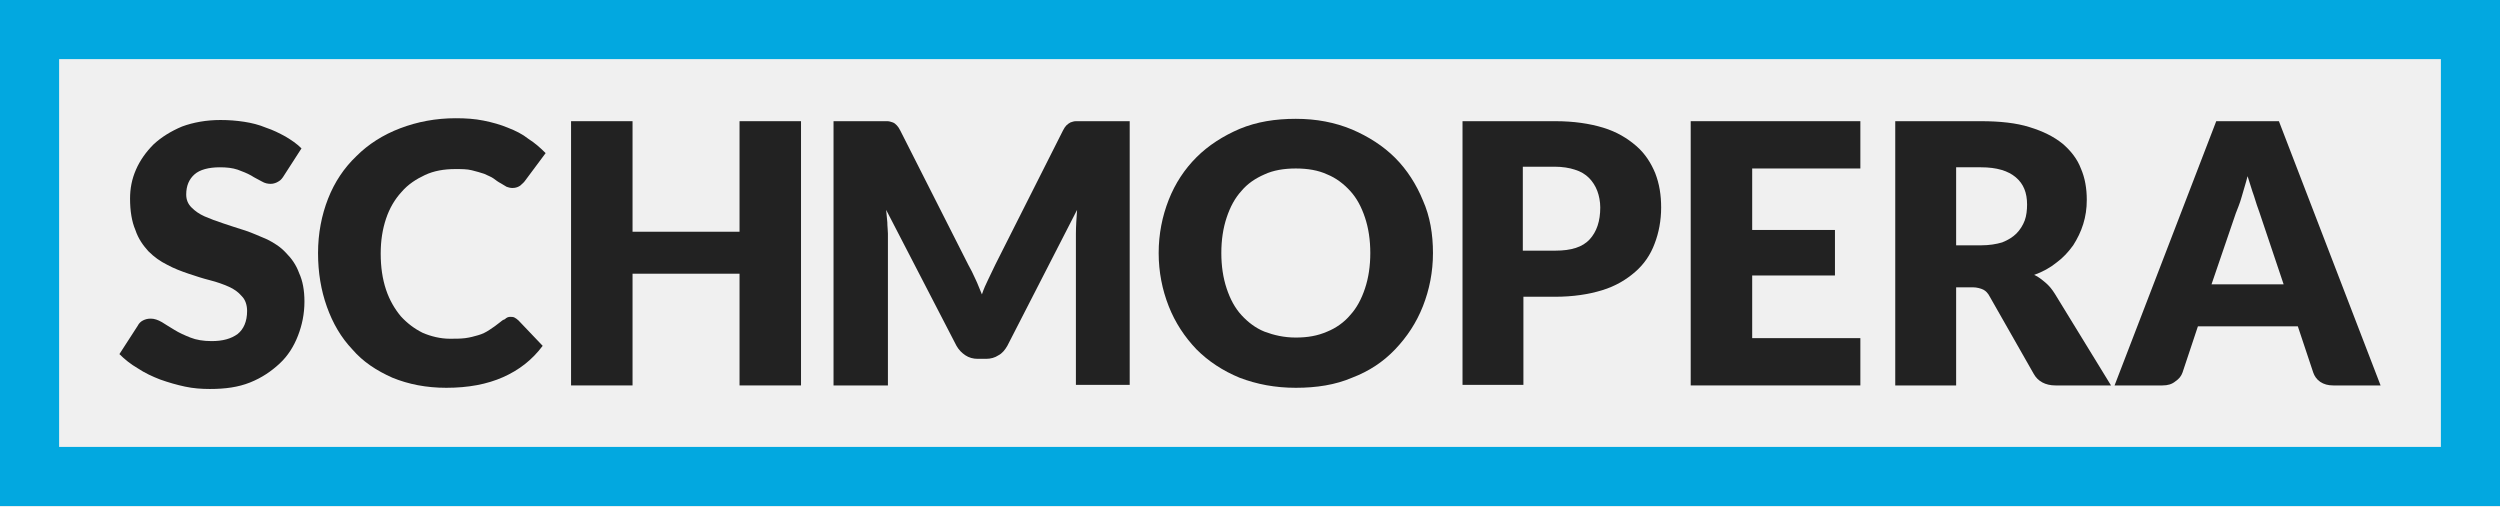
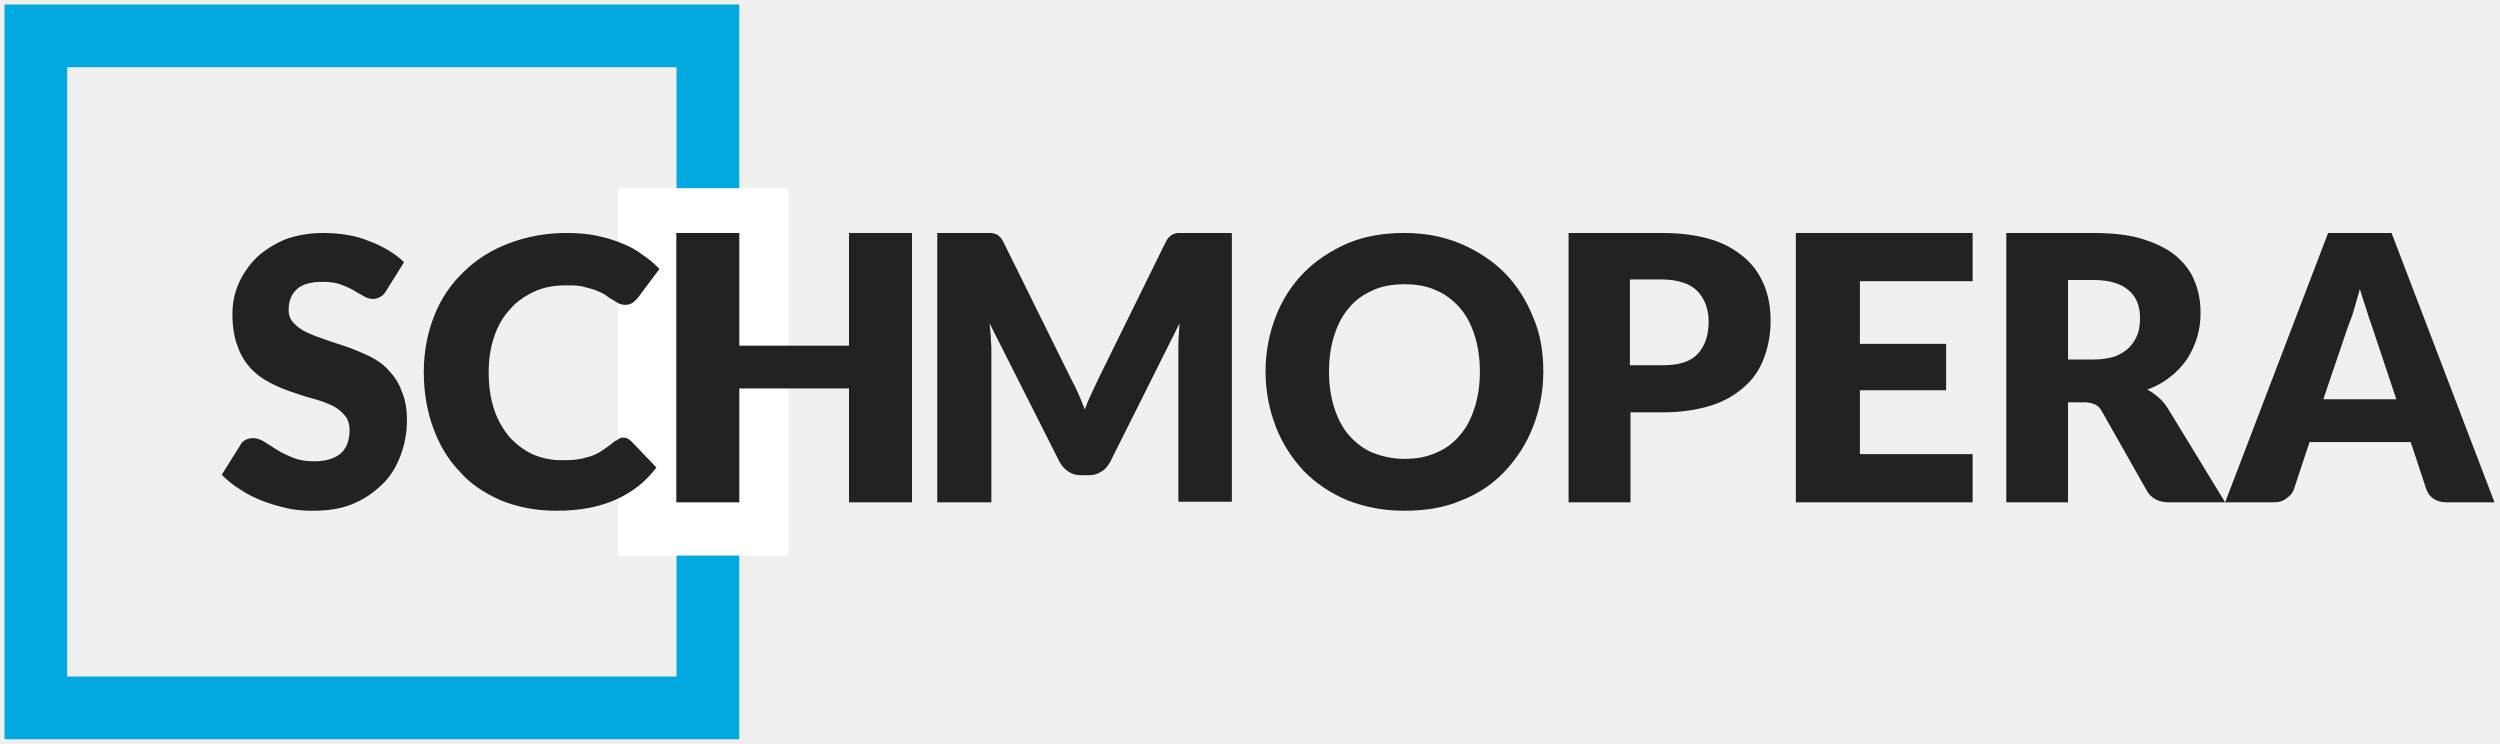
- <svg xmlns="http://www.w3.org/2000/svg" version="1.1" id="Layer_1" x="0px" y="0px" viewBox="0 0 422.9 85.6" enable-background="new 0 0 422.9 85.6" xml:space="preserve">
-   <g>
-     <path fill="#222222" d="M48.1,29.6c-0.3,0.5-0.6,0.9-1,1.1c-0.3,0.2-0.8,0.4-1.3,0.4c-0.5,0-1-0.1-1.5-0.4c-0.5-0.3-1.2-0.6-1.8-1   c-0.7-0.4-1.5-0.7-2.3-1c-0.9-0.3-1.9-0.4-3-0.4c-1.9,0-3.4,0.4-4.3,1.2c-0.9,0.8-1.4,1.9-1.4,3.4c0,0.9,0.3,1.6,0.9,2.2   c0.6,0.6,1.3,1.1,2.2,1.5c0.9,0.4,2,0.8,3.2,1.2c1.2,0.4,2.4,0.8,3.7,1.2c1.2,0.4,2.5,1,3.7,1.5c1.2,0.6,2.3,1.3,3.2,2.3   c0.9,0.9,1.7,2,2.2,3.4c0.6,1.3,0.9,2.9,0.9,4.8c0,2.1-0.4,4-1.1,5.8c-0.7,1.8-1.7,3.4-3.1,4.7c-1.4,1.3-3,2.4-5,3.2   c-2,0.8-4.2,1.1-6.8,1.1c-1.4,0-2.8-0.1-4.2-0.4c-1.4-0.3-2.8-0.7-4.2-1.2c-1.3-0.5-2.6-1.1-3.8-1.9c-1.2-0.7-2.2-1.5-3.1-2.4   l3.1-4.8c0.2-0.4,0.5-0.7,0.9-0.9c0.4-0.2,0.8-0.3,1.3-0.3c0.6,0,1.2,0.2,1.9,0.6c0.6,0.4,1.3,0.8,2.1,1.3c0.8,0.5,1.7,0.9,2.7,1.3   c1,0.4,2.2,0.6,3.6,0.6c1.9,0,3.3-0.4,4.4-1.2c1-0.8,1.6-2.1,1.6-3.9c0-1-0.3-1.9-0.9-2.5c-0.6-0.7-1.3-1.2-2.2-1.6   c-0.9-0.4-2-0.8-3.2-1.1c-1.2-0.3-2.4-0.7-3.6-1.1c-1.2-0.4-2.5-0.9-3.6-1.5c-1.2-0.6-2.2-1.3-3.2-2.3c-0.9-1-1.7-2.1-2.2-3.6   c-0.6-1.4-0.9-3.2-0.9-5.3c0-1.7,0.3-3.3,1-4.9c0.7-1.6,1.7-3,3-4.3c1.3-1.2,2.9-2.2,4.8-3c1.9-0.7,4.1-1.1,6.5-1.1   c1.4,0,2.7,0.1,4,0.3c1.3,0.2,2.5,0.5,3.7,1c1.2,0.4,2.2,0.9,3.3,1.5c1,0.6,1.9,1.2,2.7,2L48.1,29.6z" />
-     <path fill="#222222" d="M86.3,53.6c0.2,0,0.5,0,0.7,0.1c0.2,0.1,0.5,0.3,0.7,0.5l4.1,4.3c-1.8,2.4-4,4.1-6.7,5.3   c-2.7,1.2-5.9,1.8-9.6,1.8c-3.4,0-6.4-0.6-9.1-1.7c-2.7-1.2-5-2.7-6.8-4.8c-1.9-2-3.3-4.4-4.3-7.2c-1-2.8-1.5-5.8-1.5-9.1   c0-3.3,0.6-6.4,1.7-9.2c1.1-2.8,2.7-5.2,4.8-7.2c2-2,4.5-3.6,7.4-4.7c2.9-1.1,6-1.7,9.4-1.7c1.7,0,3.2,0.1,4.7,0.4   c1.5,0.3,2.9,0.7,4.1,1.2c1.3,0.5,2.5,1.1,3.5,1.9c1.1,0.7,2,1.5,2.9,2.4l-3.5,4.7c-0.2,0.3-0.5,0.5-0.8,0.8   c-0.3,0.2-0.7,0.4-1.3,0.4c-0.4,0-0.7-0.1-1-0.2c-0.3-0.2-0.7-0.4-1-0.6c-0.4-0.2-0.8-0.5-1.2-0.8c-0.4-0.3-1-0.5-1.6-0.8   c-0.6-0.2-1.3-0.4-2.1-0.6c-0.8-0.2-1.7-0.2-2.8-0.2c-1.9,0-3.6,0.3-5.1,1c-1.5,0.7-2.9,1.6-4,2.9c-1.1,1.2-2,2.7-2.6,4.5   c-0.6,1.8-0.9,3.7-0.9,5.9c0,2.3,0.3,4.3,0.9,6.1c0.6,1.8,1.5,3.3,2.5,4.5c1.1,1.2,2.3,2.1,3.7,2.8c1.4,0.6,3,1,4.6,1   c0.9,0,1.8,0,2.6-0.1c0.8-0.1,1.5-0.3,2.2-0.5c0.7-0.2,1.3-0.5,1.9-0.9c0.6-0.4,1.2-0.8,1.8-1.3c0.2-0.2,0.5-0.4,0.8-0.5   C85.7,53.7,86,53.6,86.3,53.6z" />
-     <path fill="#222222" d="M135.5,65.2h-10.4V46.3H107v18.9H96.6V20.5H107v18.7h18.1V20.5h10.4V65.2z" />
-     <path fill="#222222" d="M165,47.2c0.4,0.8,0.7,1.7,1.1,2.6c0.3-0.9,0.7-1.8,1.1-2.6c0.4-0.8,0.8-1.7,1.2-2.5l11.4-22.6   c0.2-0.4,0.4-0.7,0.6-0.9c0.2-0.2,0.5-0.4,0.7-0.5c0.3-0.1,0.6-0.2,0.9-0.2c0.3,0,0.7,0,1.2,0h7.9v44.6H182V39.5   c0-1.2,0.1-2.6,0.2-4l-11.8,23c-0.4,0.7-0.9,1.3-1.5,1.6c-0.6,0.4-1.3,0.6-2.1,0.6h-1.4c-0.8,0-1.5-0.2-2.1-0.6   c-0.6-0.4-1.1-0.9-1.5-1.6l-11.9-23c0.1,0.7,0.1,1.4,0.2,2.1c0,0.7,0.1,1.4,0.1,1.9v25.7H141V20.5h7.9c0.4,0,0.8,0,1.2,0   c0.3,0,0.6,0.1,0.9,0.2c0.3,0.1,0.5,0.3,0.7,0.5c0.2,0.2,0.4,0.5,0.6,0.9l11.5,22.7C164.2,45.5,164.6,46.3,165,47.2z" />
-     <path fill="#222222" d="M242.4,42.8c0,3.2-0.6,6.2-1.7,9c-1.1,2.8-2.7,5.2-4.7,7.3s-4.4,3.7-7.3,4.8c-2.8,1.2-6,1.7-9.5,1.7   c-3.5,0-6.6-0.6-9.5-1.7c-2.9-1.2-5.3-2.8-7.3-4.8c-2-2.1-3.6-4.5-4.7-7.3c-1.1-2.8-1.7-5.8-1.7-9c0-3.2,0.6-6.2,1.7-9   c1.1-2.8,2.7-5.2,4.7-7.2c2-2,4.5-3.6,7.3-4.8c2.9-1.2,6-1.7,9.5-1.7c3.5,0,6.6,0.6,9.5,1.8c2.8,1.2,5.3,2.8,7.3,4.8   c2,2,3.6,4.5,4.7,7.2C241.9,36.6,242.4,39.6,242.4,42.8z M231.8,42.8c0-2.2-0.3-4.2-0.9-6c-0.6-1.8-1.4-3.3-2.5-4.5   c-1.1-1.2-2.4-2.2-3.9-2.8c-1.5-0.7-3.3-1-5.3-1c-2,0-3.8,0.3-5.3,1c-1.6,0.7-2.9,1.6-3.9,2.8c-1.1,1.2-1.9,2.7-2.5,4.5   c-0.6,1.8-0.9,3.8-0.9,6c0,2.2,0.3,4.2,0.9,6c0.6,1.8,1.4,3.3,2.5,4.5c1.1,1.2,2.4,2.2,3.9,2.8c1.6,0.6,3.3,1,5.3,1   c2,0,3.7-0.3,5.3-1c1.5-0.6,2.9-1.6,3.9-2.8c1.1-1.2,1.9-2.7,2.5-4.5C231.5,47,231.8,45,231.8,42.8z" />
-     <path fill="#222222" d="M257.7,50.2v14.9h-10.3V20.5h15.7c3.1,0,5.8,0.4,8.1,1.1c2.3,0.7,4.1,1.8,5.6,3.1c1.5,1.3,2.5,2.9,3.2,4.6   c0.7,1.8,1,3.7,1,5.8c0,2.2-0.4,4.3-1.1,6.1c-0.7,1.9-1.8,3.5-3.3,4.8c-1.5,1.3-3.3,2.4-5.6,3.1c-2.3,0.7-4.9,1.1-8,1.1H257.7z    M257.7,42.4h5.4c2.7,0,4.6-0.6,5.8-1.9c1.2-1.3,1.8-3.1,1.8-5.4c0-1-0.2-2-0.5-2.8c-0.3-0.8-0.8-1.6-1.4-2.2   c-0.6-0.6-1.4-1.1-2.4-1.4c-0.9-0.3-2.1-0.5-3.4-0.5h-5.4V42.4z" />
-     <path fill="#222222" d="M314.7,20.5v8h-18.3v10.4h14v7.7h-14v10.6h18.3v8H286V20.5H314.7z" />
-     <path fill="#222222" d="M330.9,48.7v16.5h-10.3V20.5h14.5c3.2,0,6,0.3,8.2,1c2.3,0.7,4.1,1.6,5.6,2.8c1.4,1.2,2.5,2.6,3.1,4.2   c0.7,1.6,1,3.4,1,5.3c0,1.5-0.2,2.8-0.6,4.1c-0.4,1.3-1,2.5-1.7,3.6c-0.8,1.1-1.7,2.1-2.8,2.9c-1.1,0.9-2.4,1.6-3.8,2.1   c0.7,0.3,1.3,0.8,1.9,1.3c0.6,0.5,1.1,1.1,1.6,1.9l9.5,15.5h-9.4c-1.7,0-3-0.7-3.7-2l-7.4-13c-0.3-0.6-0.7-1-1.1-1.2   c-0.4-0.2-1.1-0.4-1.8-0.4H330.9z M330.9,41.5h4.2c1.4,0,2.6-0.2,3.6-0.5c1-0.4,1.8-0.9,2.4-1.5c0.6-0.6,1.1-1.4,1.4-2.2   c0.3-0.8,0.4-1.8,0.4-2.7c0-2-0.6-3.5-1.9-4.6c-1.3-1.1-3.2-1.7-5.9-1.7h-4.2V41.5z" />
-     <path fill="#222222" d="M402.7,65.2h-8c-0.9,0-1.6-0.2-2.2-0.6c-0.6-0.4-1-1-1.2-1.6l-2.6-7.8h-16.9l-2.6,7.8   c-0.2,0.6-0.6,1.1-1.2,1.5c-0.6,0.5-1.3,0.7-2.2,0.7h-8.1l17.2-44.7h10.6L402.7,65.2z M374.1,48.1h12.2l-4.1-12.2   c-0.3-0.8-0.6-1.7-0.9-2.7c-0.4-1.1-0.7-2.2-1.1-3.4c-0.3,1.2-0.7,2.4-1,3.5c-0.3,1.1-0.7,2-1,2.8L374.1,48.1z" />
+ <svg xmlns="http://www.w3.org/2000/svg" width="279px" height="83px" viewBox="0 0 279 83" version="1.1">
+   <defs />
+   <g id="Page-1" stroke="none" stroke-width="1" fill="none" fill-rule="evenodd">
+     <g id="logo-rectangle-coloured" transform="translate(4, 4)">
+       <rect id="Rectangle-path" stroke="#02A8E0" stroke-width="7" x="0" y="0" width="75" height="75" />
+       <rect id="Rectangle" fill="#FFFFFF" x="65" y="17" width="19" height="41" />
+       <g id="Group-Copy" transform="translate(20.75, 22)" fill-rule="nonzero" fill="#222222">
+         <path d="M18.422,6.336 C18.224,6.677 18.026,6.949 17.761,7.086 C17.563,7.222 17.233,7.358 16.903,7.358 C16.573,7.358 16.243,7.29 15.913,7.086 C15.583,6.881 15.12,6.677 14.724,6.404 C14.262,6.132 13.734,5.927 13.206,5.723 C12.611,5.519 11.951,5.451 11.225,5.451 C9.97,5.451 8.98,5.723 8.386,6.268 C7.791,6.813 7.461,7.563 7.461,8.585 C7.461,9.198 7.659,9.675 8.055,10.084 C8.452,10.492 8.914,10.833 9.508,11.105 C10.102,11.378 10.829,11.651 11.621,11.923 C12.413,12.196 13.206,12.468 14.064,12.741 C14.856,13.013 15.715,13.422 16.507,13.763 C17.299,14.171 18.026,14.648 18.62,15.33 C19.214,15.943 19.742,16.692 20.072,17.646 C20.469,18.532 20.667,19.622 20.667,20.916 C20.667,22.347 20.403,23.642 19.94,24.868 C19.478,26.095 18.818,27.185 17.894,28.07 C16.969,28.956 15.913,29.705 14.592,30.251 C13.272,30.796 11.819,31 10.102,31 C9.178,31 8.253,30.932 7.329,30.727 C6.405,30.523 5.48,30.251 4.556,29.91 C3.698,29.569 2.839,29.16 2.047,28.615 C1.255,28.138 0.594,27.593 0,26.98 L2.047,23.71 C2.179,23.437 2.377,23.233 2.641,23.097 C2.905,22.96 3.169,22.892 3.499,22.892 C3.896,22.892 4.292,23.029 4.754,23.301 C5.15,23.574 5.612,23.846 6.141,24.187 C6.669,24.527 7.263,24.8 7.923,25.073 C8.584,25.345 9.376,25.481 10.3,25.481 C11.555,25.481 12.479,25.209 13.206,24.664 C13.866,24.119 14.262,23.233 14.262,22.007 C14.262,21.325 14.064,20.712 13.668,20.303 C13.272,19.826 12.809,19.486 12.215,19.213 C11.621,18.941 10.895,18.668 10.102,18.464 C9.31,18.259 8.518,17.987 7.725,17.714 C6.933,17.442 6.075,17.101 5.348,16.692 C4.556,16.284 3.896,15.807 3.235,15.125 C2.641,14.444 2.113,13.695 1.783,12.673 C1.387,11.719 1.188,10.492 1.188,9.062 C1.188,7.903 1.387,6.813 1.849,5.723 C2.311,4.633 2.971,3.679 3.83,2.793 C4.688,1.976 5.744,1.295 6.999,0.749 C8.253,0.273 9.706,0 11.291,0 C12.215,0 13.073,0.068 13.932,0.204 C14.79,0.341 15.583,0.545 16.375,0.886 C17.167,1.158 17.827,1.499 18.554,1.908 C19.214,2.316 19.808,2.725 20.337,3.27 L18.422,6.336 Z" id="Shape" />
+         <path d="M44.749,22.842 C44.886,22.842 45.091,22.842 45.228,22.91 C45.364,22.978 45.569,23.114 45.706,23.25 L48.507,26.173 C47.277,27.805 45.774,28.961 43.929,29.776 C42.085,30.592 39.899,31 37.371,31 C35.048,31 32.998,30.592 31.154,29.844 C29.309,29.029 27.738,28.009 26.508,26.581 C25.21,25.221 24.253,23.59 23.57,21.686 C22.887,19.783 22.545,17.743 22.545,15.5 C22.545,13.257 22.955,11.149 23.707,9.246 C24.458,7.342 25.552,5.711 26.986,4.351 C28.353,2.991 30.061,1.904 32.042,1.156 C34.023,0.408 36.141,0 38.464,0 C39.625,0 40.65,0.068 41.675,0.272 C42.7,0.476 43.656,0.748 44.476,1.088 C45.364,1.428 46.184,1.836 46.867,2.379 C47.619,2.855 48.234,3.399 48.848,4.011 L46.457,7.206 C46.321,7.41 46.116,7.546 45.911,7.75 C45.706,7.886 45.433,8.022 45.023,8.022 C44.749,8.022 44.544,7.954 44.339,7.886 C44.134,7.75 43.861,7.614 43.656,7.478 C43.383,7.342 43.11,7.138 42.836,6.934 C42.563,6.73 42.153,6.594 41.743,6.39 C41.333,6.254 40.855,6.118 40.309,5.982 C39.762,5.846 39.147,5.846 38.396,5.846 C37.098,5.846 35.936,6.05 34.911,6.526 C33.887,7.002 32.93,7.614 32.179,8.498 C31.427,9.314 30.812,10.333 30.402,11.557 C29.992,12.781 29.787,14.072 29.787,15.568 C29.787,17.132 29.992,18.491 30.402,19.715 C30.812,20.939 31.427,21.958 32.11,22.774 C32.862,23.59 33.682,24.202 34.638,24.678 C35.594,25.086 36.688,25.357 37.781,25.357 C38.396,25.357 39.01,25.357 39.557,25.289 C40.104,25.221 40.582,25.086 41.06,24.95 C41.538,24.814 41.948,24.61 42.358,24.338 C42.768,24.066 43.178,23.794 43.588,23.454 C43.725,23.318 43.929,23.182 44.134,23.114 C44.339,22.91 44.544,22.842 44.749,22.842 Z" id="Shape" />
+         <polygon id="Shape" points="77.03 30.061 69.998 30.061 69.998 17.35 57.759 17.35 57.759 30.061 50.727 30.061 50.727 0 57.759 0 57.759 12.576 69.998 12.576 69.998 0 77.03 0" />
+         <path d="M95.599,17.956 C95.861,18.494 96.058,19.099 96.321,19.704 C96.518,19.099 96.78,18.494 97.043,17.956 C97.305,17.418 97.568,16.812 97.83,16.274 L105.311,1.076 C105.443,0.807 105.574,0.605 105.705,0.471 C105.837,0.336 106.033,0.202 106.165,0.134 C106.362,0.067 106.558,2.38918851e-15 106.755,2.38918851e-15 C106.952,2.38918851e-15 107.215,2.38918851e-15 107.543,2.38918851e-15 L112.727,2.38918851e-15 L112.727,29.993 L106.755,29.993 L106.755,12.777 C106.755,11.97 106.821,11.029 106.887,10.087 L99.143,25.555 C98.88,26.026 98.552,26.429 98.158,26.631 C97.764,26.9 97.305,27.034 96.78,27.034 L95.861,27.034 C95.336,27.034 94.877,26.9 94.483,26.631 C94.089,26.362 93.761,26.026 93.499,25.555 L85.689,10.087 C85.755,10.558 85.755,11.029 85.82,11.5 C85.82,11.97 85.886,12.441 85.886,12.777 L85.886,30.061 L79.848,30.061 L79.848,0 L85.033,0 C85.295,0 85.558,0 85.82,0 C86.017,0 86.214,0.067 86.411,0.134 C86.608,0.202 86.739,0.336 86.871,0.471 C87.002,0.605 87.133,0.807 87.264,1.076 L94.811,16.342 C95.074,16.812 95.336,17.35 95.599,17.956 Z" id="Shape" />
+         <path d="M147.485,15.466 C147.485,17.646 147.084,19.69 146.349,21.598 C145.614,23.505 144.545,25.141 143.209,26.571 C141.873,28.002 140.269,29.092 138.332,29.842 C136.461,30.659 134.323,31 131.985,31 C129.646,31 127.575,30.591 125.638,29.842 C123.7,29.024 122.097,27.934 120.761,26.571 C119.425,25.141 118.356,23.505 117.621,21.598 C116.886,19.69 116.485,17.646 116.485,15.466 C116.485,13.286 116.886,11.242 117.621,9.334 C118.356,7.426 119.425,5.791 120.761,4.429 C122.097,3.066 123.767,1.976 125.638,1.158 C127.575,0.341 129.646,0 131.985,0 C134.323,0 136.394,0.409 138.332,1.226 C140.203,2.044 141.873,3.134 143.209,4.497 C144.545,5.859 145.614,7.563 146.349,9.402 C147.151,11.242 147.485,13.286 147.485,15.466 Z M140.403,15.466 C140.403,13.967 140.203,12.604 139.802,11.378 C139.401,10.152 138.866,9.13 138.131,8.312 C137.396,7.495 136.528,6.813 135.526,6.404 C134.524,5.927 133.321,5.723 131.985,5.723 C130.649,5.723 129.446,5.927 128.444,6.404 C127.375,6.881 126.506,7.495 125.838,8.312 C125.103,9.13 124.569,10.152 124.168,11.378 C123.767,12.604 123.567,13.967 123.567,15.466 C123.567,16.965 123.767,18.327 124.168,19.554 C124.569,20.78 125.103,21.802 125.838,22.62 C126.573,23.437 127.442,24.119 128.444,24.527 C129.513,24.936 130.649,25.209 131.985,25.209 C133.321,25.209 134.457,25.004 135.526,24.527 C136.528,24.119 137.463,23.437 138.131,22.62 C138.866,21.802 139.401,20.78 139.802,19.554 C140.203,18.327 140.403,16.965 140.403,15.466 Z" id="Shape" />
+         <path d="M157.214,20.018 L157.214,30.061 L150.303,30.061 L150.303,0 L160.838,0 C162.918,0 164.729,0.27 166.273,0.741 C167.816,1.213 169.024,1.955 170.03,2.831 C171.037,3.707 171.708,4.785 172.177,5.931 C172.647,7.144 172.848,8.425 172.848,9.84 C172.848,11.323 172.58,12.739 172.11,13.952 C171.641,15.233 170.903,16.311 169.896,17.187 C168.89,18.063 167.682,18.805 166.139,19.277 C164.595,19.748 162.851,20.018 160.771,20.018 L157.214,20.018 Z M157.214,14.761 L160.838,14.761 C162.649,14.761 163.924,14.356 164.729,13.48 C165.535,12.604 165.937,11.391 165.937,9.84 C165.937,9.166 165.803,8.492 165.602,7.953 C165.4,7.414 165.065,6.875 164.662,6.47 C164.26,6.066 163.723,5.729 163.052,5.527 C162.448,5.325 161.643,5.19 160.771,5.19 L157.147,5.19 L157.147,14.761 L157.214,14.761 Z" id="Shape" />
+         <polygon id="Shape" points="195.394 0 195.394 5.38 182.815 5.38 182.815 12.374 192.438 12.374 192.438 17.552 182.815 17.552 182.815 24.681 195.394 24.681 195.394 30.061 175.667 30.061 175.667 0" />
+         <path d="M206.044,18.964 L206.044,30.061 L199.152,30.061 L199.152,0 L208.854,0 C210.996,0 212.869,0.202 214.341,0.672 C215.88,1.143 217.085,1.748 218.089,2.555 C219.025,3.362 219.762,4.304 220.163,5.38 C220.631,6.456 220.832,7.666 220.832,8.944 C220.832,9.953 220.698,10.827 220.431,11.701 C220.163,12.576 219.762,13.383 219.293,14.122 C218.758,14.862 218.156,15.535 217.42,16.073 C216.683,16.678 215.814,17.149 214.877,17.485 C215.345,17.687 215.747,18.023 216.148,18.359 C216.55,18.695 216.884,19.099 217.219,19.637 L223.576,30.061 L217.286,30.061 C216.148,30.061 215.278,29.59 214.81,28.716 L209.858,19.973 C209.657,19.57 209.39,19.301 209.122,19.166 C208.854,19.032 208.386,18.897 207.917,18.897 L206.044,18.897 L206.044,18.964 Z M206.044,14.122 L208.854,14.122 C209.791,14.122 210.594,13.988 211.263,13.786 C211.932,13.517 212.468,13.181 212.869,12.777 C213.271,12.374 213.605,11.836 213.806,11.298 C214.007,10.76 214.074,10.087 214.074,9.482 C214.074,8.137 213.672,7.128 212.802,6.389 C211.932,5.649 210.661,5.245 208.854,5.245 L206.044,5.245 L206.044,14.122 Z" id="Shape" />
+         <path d="M253.636,30.061 L248.292,30.061 C247.691,30.061 247.223,29.926 246.823,29.657 C246.422,29.388 246.155,28.985 246.021,28.581 L244.284,23.336 L232.995,23.336 L231.258,28.581 C231.124,28.985 230.857,29.321 230.456,29.59 C230.055,29.926 229.588,30.061 228.987,30.061 L223.576,30.061 L235.066,0 L242.147,0 L253.636,30.061 Z M234.531,18.561 L242.681,18.561 L239.942,10.356 C239.742,9.818 239.541,9.213 239.341,8.541 C239.074,7.801 238.873,7.061 238.606,6.254 C238.406,7.061 238.138,7.868 237.938,8.608 C237.738,9.348 237.47,9.953 237.27,10.491 L234.531,18.561 Z" id="Shape" />
+       </g>
+     </g>
  </g>
-   <rect x="5" y="5" fill="none" stroke="#02A8E0" stroke-width="10" stroke-miterlimit="10" width="412.9" height="75.6" />
</svg>
